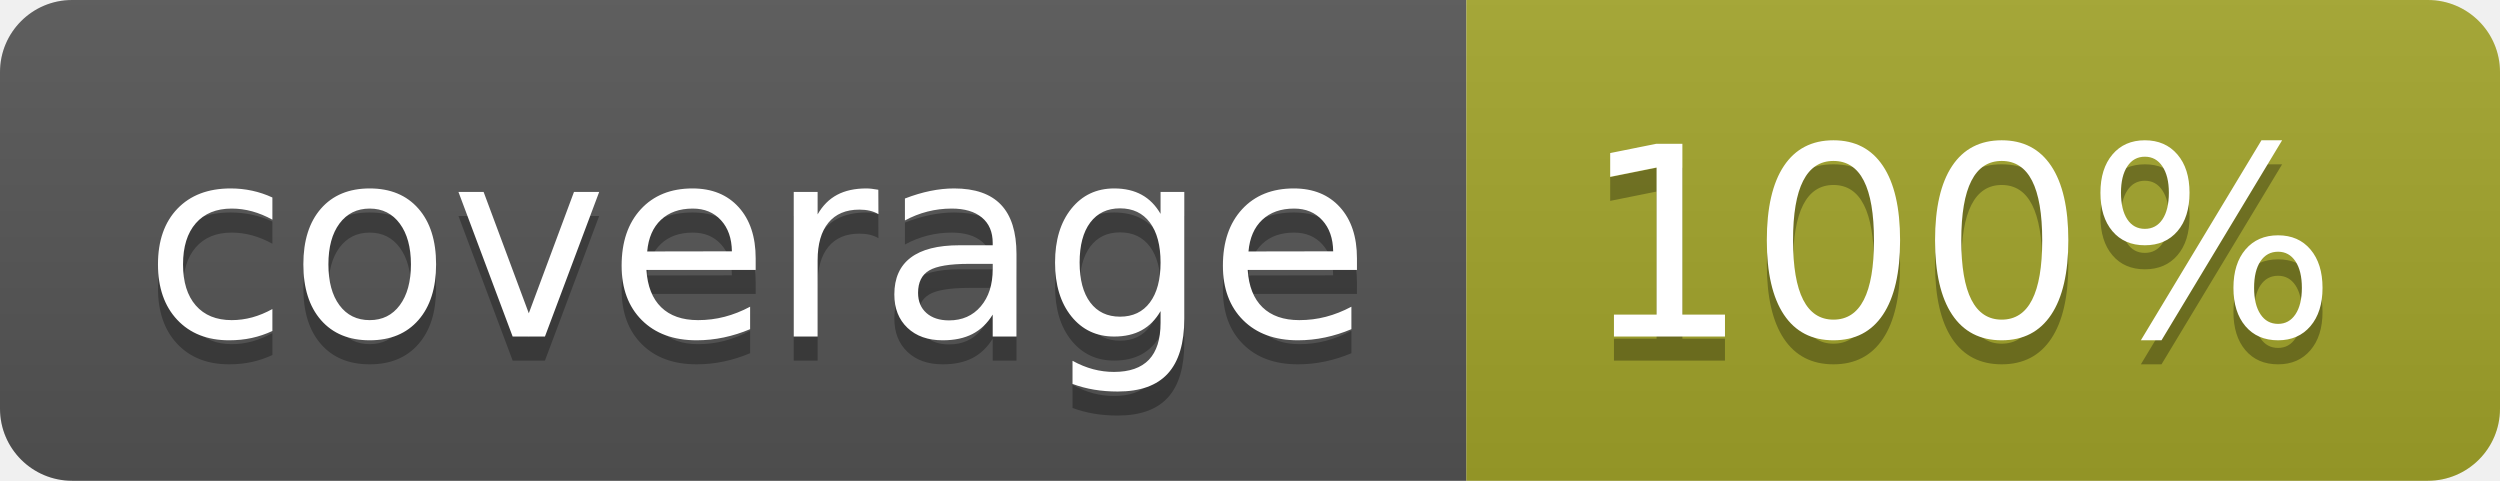
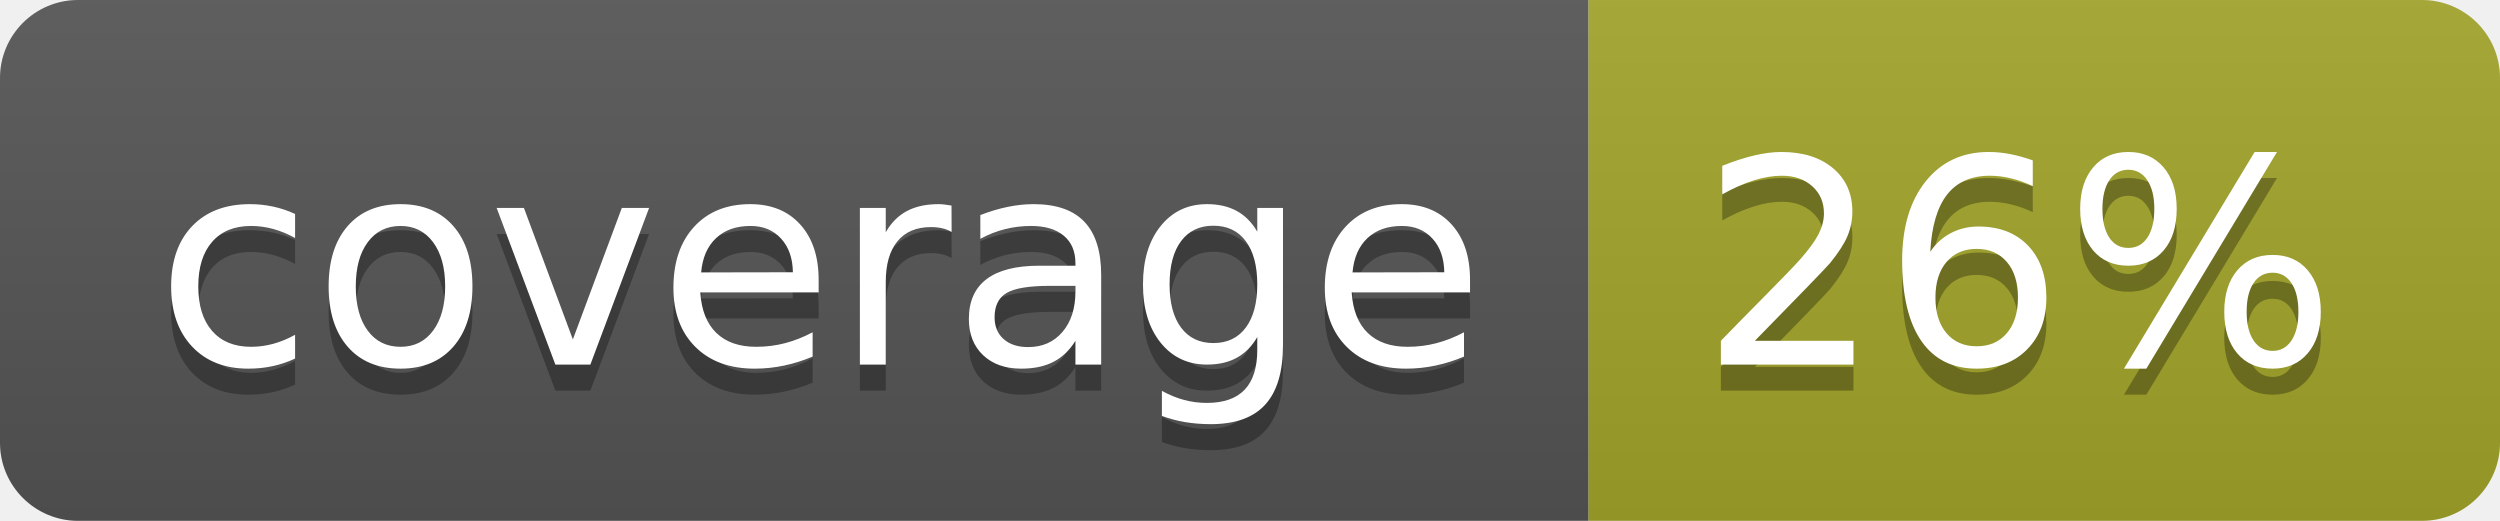
- <svg xmlns="http://www.w3.org/2000/svg" width="104" height="20">
+ <svg xmlns="http://www.w3.org/2000/svg" width="96" height="20">
  <linearGradient id="b" x2="0" y2="100%">
    <stop offset="0" stop-color="#bbb" stop-opacity=".1" />
    <stop offset="1" stop-opacity=".1" />
  </linearGradient>
  <clipPath id="a">
-     <rect width="104" height="20" rx="3" fill="#fff" />
+     <rect width="96" height="20" rx="3" fill="#fff" />
  </clipPath>
  <g clip-path="url(#a)">
    <path fill="#555" d="M0 0h61v20H0z" />
-     <path fill="#A3A52A" d="M61 0h43v20H61z" />
-     <path fill="url(#b)" d="M0 0h104v20H0z" />
+     <path fill="#A3A52A" d="M61 0h35v20H61z" />
+     <path fill="url(#b)" d="M0 0h96v20H0z" />
  </g>
  <g fill="#fff" text-anchor="middle" font-family="DejaVu Sans,Verdana,Geneva,sans-serif" font-size="110">
    <text x="315" y="150" fill="#010101" fill-opacity=".3" transform="scale(.1)" textLength="510">coverage</text>
    <text x="315" y="140" transform="scale(.1)" textLength="510">coverage</text>
-     <text x="815" y="150" fill="#010101" fill-opacity=".3" transform="scale(.1)" textLength="330">100%</text>
-     <text x="815" y="140" transform="scale(.1)" textLength="330">100%</text>
+     <text x="775" y="150" fill="#010101" fill-opacity=".3" transform="scale(.1)" textLength="250">26%</text>
+     <text x="775" y="140" transform="scale(.1)" textLength="250">26%</text>
  </g>
</svg>
